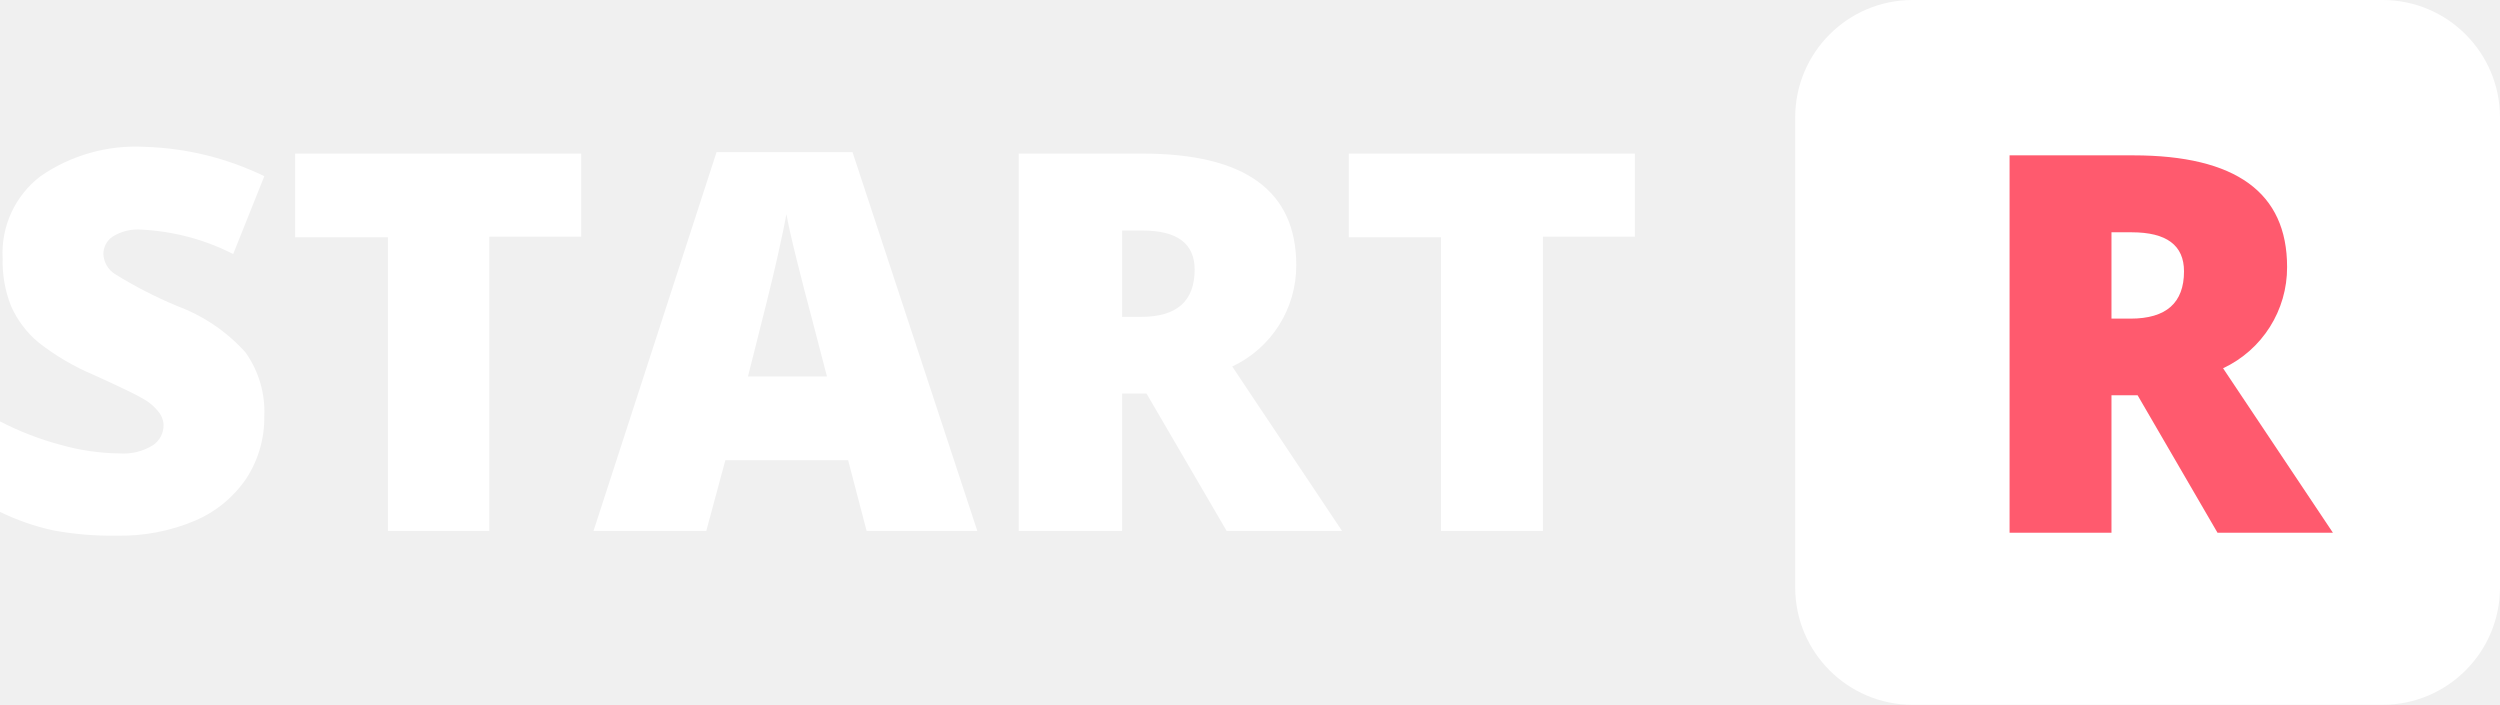
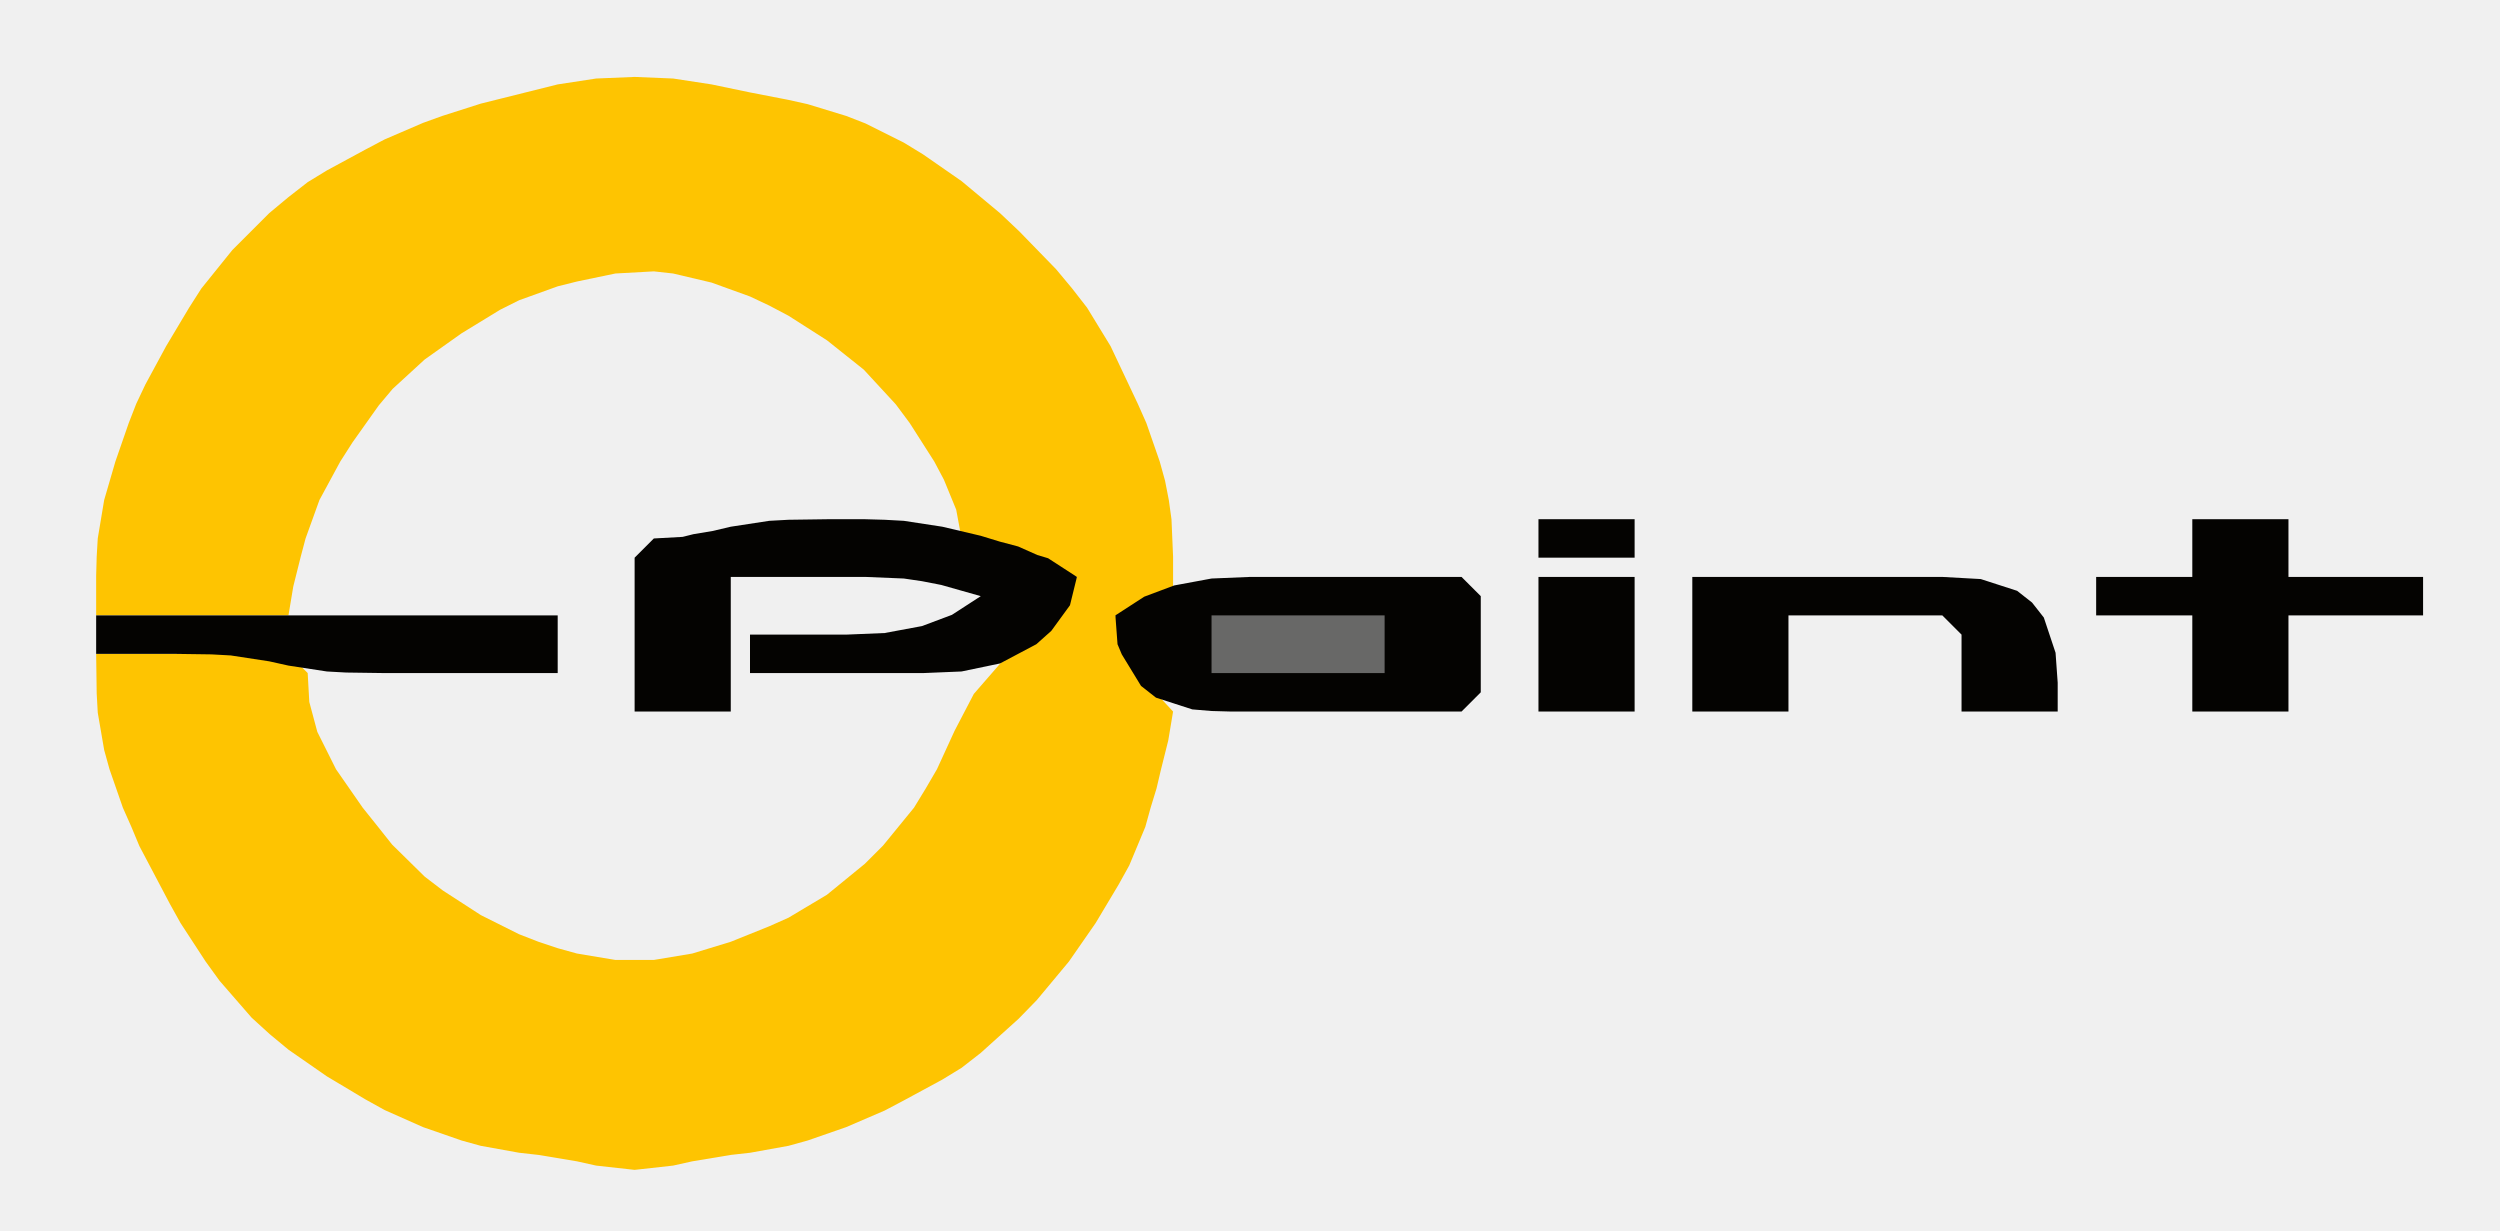
- <svg xmlns="http://www.w3.org/2000/svg" width="85.13" height="24" viewBox="0 0 85.13 24">
-   <defs>
-     <style>.cls-1{fill:#fff;}.cls-2{fill:#ff5a6e;}</style>
-   </defs>
-   <g id="Layer_2" data-name="Layer 2">
-     <g id="Layer_1-2" data-name="Layer 1">
-       <rect class="cls-1" x="61.13" width="24" height="24" rx="4" ry="4" />
-       <path class="cls-2" d="M72.69,13.46v4.68H69.22V5.29h4.21q5.24,0,5.24,3.8a3.79,3.79,0,0,1-2.18,3.45l3.74,5.6H76.3l-2.72-4.68Zm0-2.61h.65q1.82,0,1.82-1.61,0-1.33-1.78-1.33h-.69Z" transform="translate(-0.79)" />
-       <path class="cls-1" d="M9.79,14.17a3.79,3.79,0,0,1-.61,2.12,4,4,0,0,1-1.75,1.44,6.48,6.48,0,0,1-2.68.51,10.85,10.85,0,0,1-2.15-.18,8,8,0,0,1-1.81-.63V14.35a10.34,10.34,0,0,0,2.07.8,7.7,7.7,0,0,0,2,.29A1.91,1.91,0,0,0,6,15.16a.82.82,0,0,0,.36-.69A.76.76,0,0,0,6.17,14a1.69,1.69,0,0,0-.47-.4q-.32-.2-1.71-.83a8.2,8.2,0,0,1-1.89-1.11,3.4,3.4,0,0,1-.93-1.23A4.08,4.08,0,0,1,.88,8.8,3.29,3.29,0,0,1,2.17,6,5.7,5.7,0,0,1,5.72,5,10,10,0,0,1,9.79,6L8.73,8.65a7.71,7.71,0,0,0-3.11-.83,1.62,1.62,0,0,0-1,.24.72.72,0,0,0-.31.59.85.85,0,0,0,.39.68,14.91,14.91,0,0,0,2.12,1.09A5.87,5.87,0,0,1,9.15,12,3.48,3.48,0,0,1,9.79,14.17Z" transform="translate(-0.79)" />
-       <path class="cls-1" d="M17.45,18.08H14v-10H10.84V5.23h9.74V8.06H17.45Z" transform="translate(-0.79)" />
-       <path class="cls-1" d="M30.3,18.08l-.63-2.41H25.49l-.65,2.41H21l4.19-12.9h4.63l4.25,12.9Zm-1.35-5.26-.55-2.11q-.19-.7-.47-1.82t-.36-1.6q-.08.45-.31,1.48t-1,4.05Z" transform="translate(-0.79)" />
-       <path class="cls-1" d="M39,13.4v4.68H35.48V5.23h4.21q5.24,0,5.24,3.8a3.79,3.79,0,0,1-2.18,3.45l3.74,5.6H42.56L39.83,13.4Zm0-2.61h.65q1.82,0,1.82-1.61,0-1.33-1.78-1.33H39Z" transform="translate(-0.79)" />
-       <path class="cls-1" d="M53.33,18.08H49.86v-10H46.72V5.23h9.74V8.06H53.33Z" transform="translate(-0.79)" />
-     </g>
-   </g>
+ <svg xmlns="http://www.w3.org/2000/svg" width="130" height="64">
+   <path style="fill:#fec401; stroke:none;" d="M5 32L15 32L15.25 30.5L15.639 28.944L15.889 28L16.611 26L17.694 24L18.333 23L19.694 21.083L20.417 20.222L22.083 18.694L24 17.333L26 16.111L27 15.611L29 14.889L30 14.639L32 14.222L34 14.111L35 14.222L37 14.694L39 15.417L40 15.889L41 16.417L43 17.694L44.917 19.222L46.583 21.028L47.306 22L48.583 24L49.083 24.944L49.722 26.5L50 28L51.5 28.278L53 28.833L53.944 29.194L54.5 29.5L56 30L55.222 31.472L54.694 31.972L53.889 32.833L52.111 34.389L50.639 36.083L49.639 38L48.722 40L48.139 41L47.528 42L45.917 43.972L44.972 44.917L43 46.528L41 47.722L40 48.167L38 48.972L36 49.583L34 49.917L32 49.917L30 49.583L29 49.306L28 48.972L27 48.583L25 47.583L23.028 46.306L22.083 45.583L20.389 43.917L19.639 42.972L18.861 42L17.472 40L16.5 38.056L16.083 36.5L16 35L15 34L5 34L5.028 36.056L5.083 37.056L5.417 39L5.694 40L6.389 42L6.833 43L7.25 44L7.778 45L8.833 47L9.389 48L10.694 50L11.417 51L13.083 52.917L14.028 53.778L15 54.583L17 55.972L19 57.167L20 57.722L22 58.611L24 59.306L25 59.583L27 59.944L28 60.056L30 60.389L31 60.611L33 60.833L35 60.611L36 60.389L38 60.056L39 59.944L41 59.583L42 59.306L44 58.611L46 57.75L47 57.222L49 56.139L50 55.528L51 54.75L52.972 52.972L53.917 52L55.583 50L56.972 48L58.167 46L58.722 45L59.139 44L59.556 43L59.833 42L60.139 41L60.361 40.056L60.75 38.5L61 37L59.611 35.5L58.667 34L58.361 33.5L58 32L59 32L61 31L61 28.944L60.917 27L60.778 26L60.583 25L60.306 24L59.611 22L59.167 21L58.222 19L57.75 18L57.139 17L56.528 16L55.75 15L54.917 14L53 12.028L52 11.083L50 9.417L48 8.028L47 7.417L45 6.417L44 6.028L42 5.417L41 5.194L39 4.806L37 4.389L35 4.083L33 4L31 4.083L29 4.389L28 4.639L26 5.139L25 5.389L23 6.028L22 6.389L20 7.25L19 7.778L17 8.861L16 9.472L15 10.25L14 11.083L12.083 13L10.472 15L9.833 16L8.639 18L7.556 20L7.083 21L6.694 22L6 24L5.417 26L5.083 28L5.028 28.944L5 29.944L5 32z" />
+   <path style="fill:#040301; stroke:none;" d="M34 28L33 29L33 37L38 37L38 30L43 30L45 30L47 30.083L47.944 30.222L48.944 30.417L51 31L49.5 31.972L47.944 32.556L46 32.917L44 33L43 33L42.056 33L39 33L39 35L44 35L46 35L48 35L50 34.917L52 34.5L53.889 33.5L54.667 32.806L55.639 31.472L56 30L54.5 29.028L53.944 28.861L52.944 28.417L52 28.167L51 27.861L49 27.389L47 27.083L46 27.028L45 27L43 27L41 27.028L40 27.083L38 27.389L37.056 27.611L36.056 27.778L35.5 27.917L34 28M80 27L80 29L85 29L85 27L80 27M114 27L114 30L109 30L109 32L114 32L114 37L119 37L119 32L126 32L126 30L119 30L119 27L114 27M58 32L58.111 33.5L58.333 34.028L59.333 35.667L60.111 36.278L62 36.889L63 36.972L64 37L66 37L67 37L69 37L76 37L77 36L77 31L76 30L68 30L66 30L65 30L63 30.083L61.056 30.444L59.5 31.028L58 32M80 30L80 37L85 37L85 30L80 30M88 30L88 37L93 37L93 32L101 32L102 33L102 37L107 37L107 35.5L106.889 33.944L106.278 32.111L105.667 31.333L104.889 30.722L103 30.111L101 30L100 30L99 30L96 30L88 30M5 32L5 34L8.056 34L9 34L11 34.028L12 34.083L14 34.389L15 34.611L17 34.917L18 34.972L20 35L22 35L29 35L29 32L5 32z" />
+   <path style="fill:#ffffff; opacity:0.4" d="M63 32L63 35L72 35L72 32L63 32z" />
</svg>
